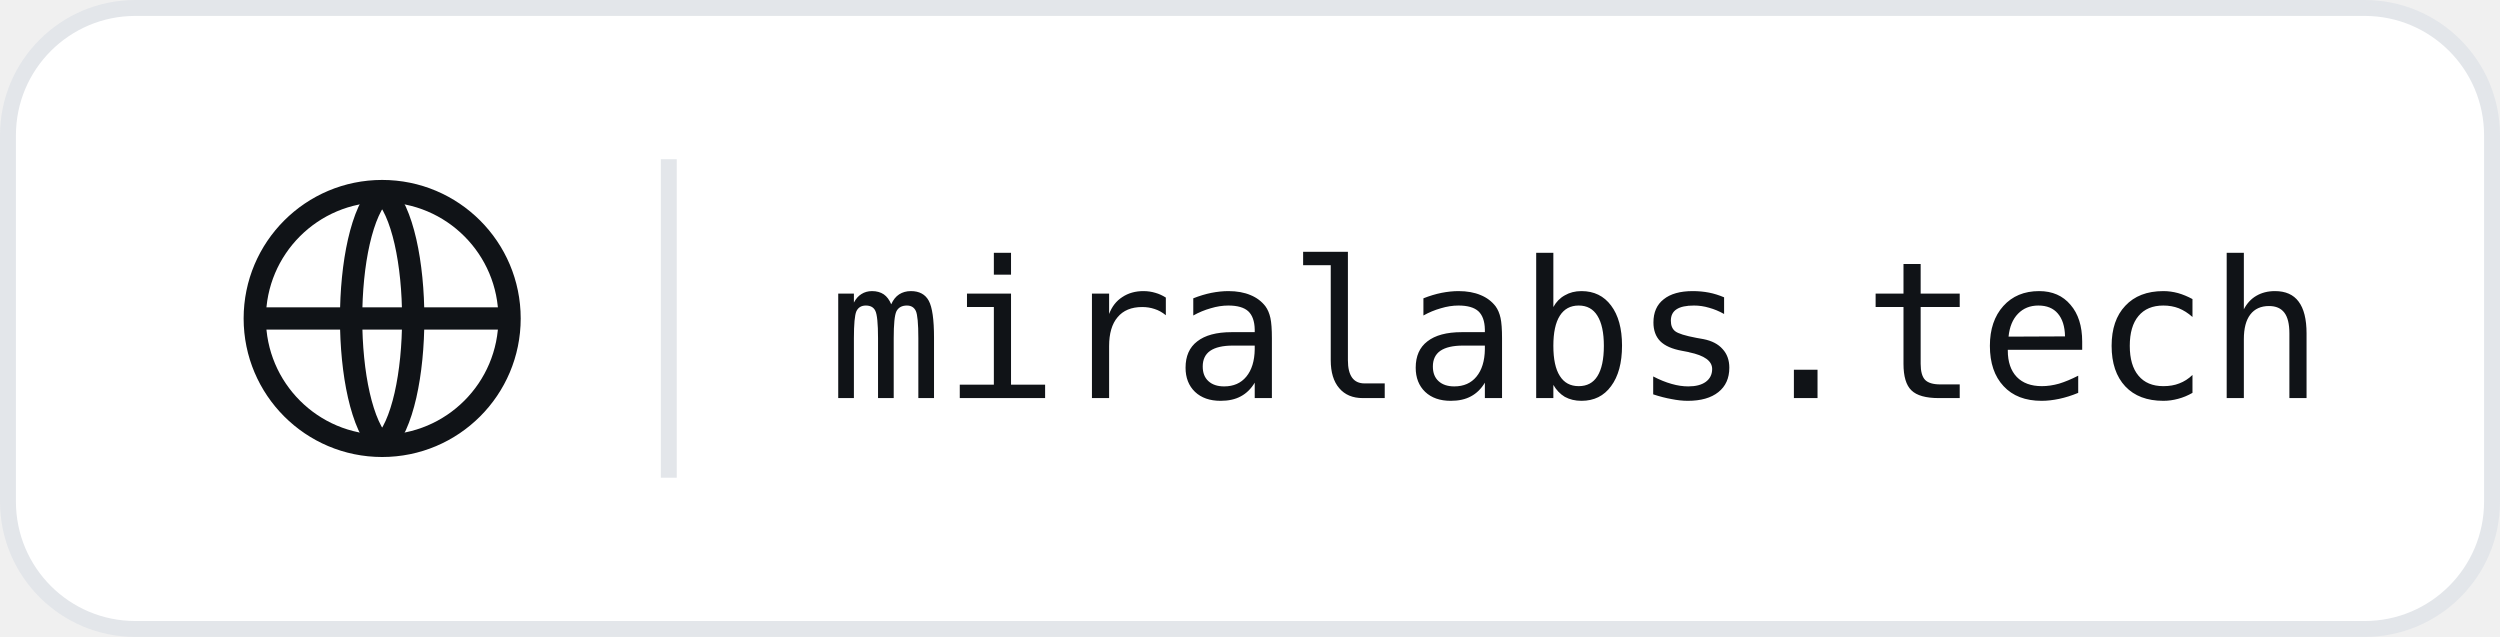
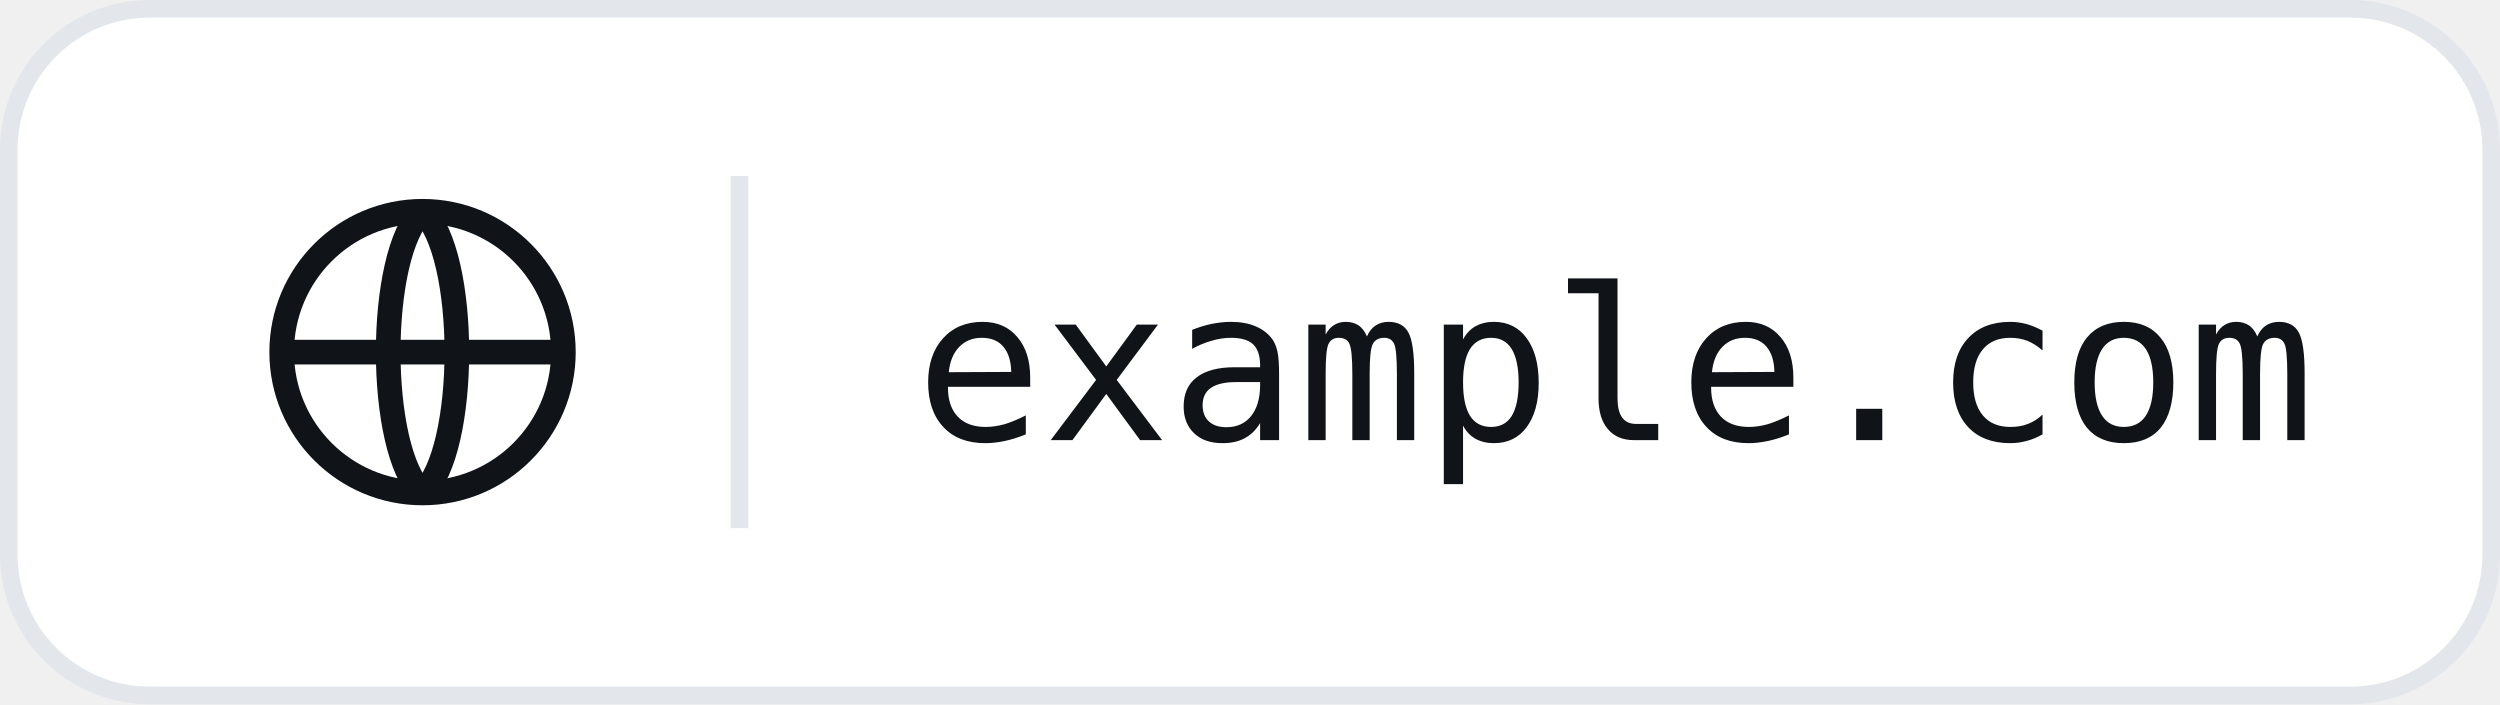
- <svg xmlns="http://www.w3.org/2000/svg" viewBox="0 0 157 40" width="157" height="40" role="img" aria-label="website">
-   <rect x=".5" y=".5" width="156" height="39" rx="8" fill="#ffffff" stroke="#e3e6ea" />
+ <svg xmlns="http://www.w3.org/2000/svg" viewBox="0 0 142 40" width="142" height="40" role="img" aria-label="website">
+   <rect x=".5" y=".5" width="141" height="39" rx="8" fill="#ffffff" stroke="#e3e6ea" />
  <g transform="translate(15 11)" fill="none" stroke="#101317" stroke-width="1.4">
    <circle cx="9" cy="9" r="8" />
    <path d="M1 9h16M9 1c2.6 2.4 2.6 13.6 0 16M9 1c-2.6 2.4-2.6 13.6 0 16" />
  </g>
  <line x1="42" x2="42" y1="10" y2="30" stroke="#e3e6ea" />
-   <text x="52" y="25" font-family="ui-monospace, 'SF Mono', 'Cascadia Mono', 'JetBrains Mono', Consolas, monospace" font-size="12" font-weight="400" fill="#101317" text-anchor="start">miralabs.tech</text>
+   <text x="52" y="25" font-family="ui-monospace, 'SF Mono', 'Cascadia Mono', 'JetBrains Mono', Consolas, monospace" font-size="12" font-weight="400" fill="#101317" text-anchor="start">example.com</text>
</svg>
